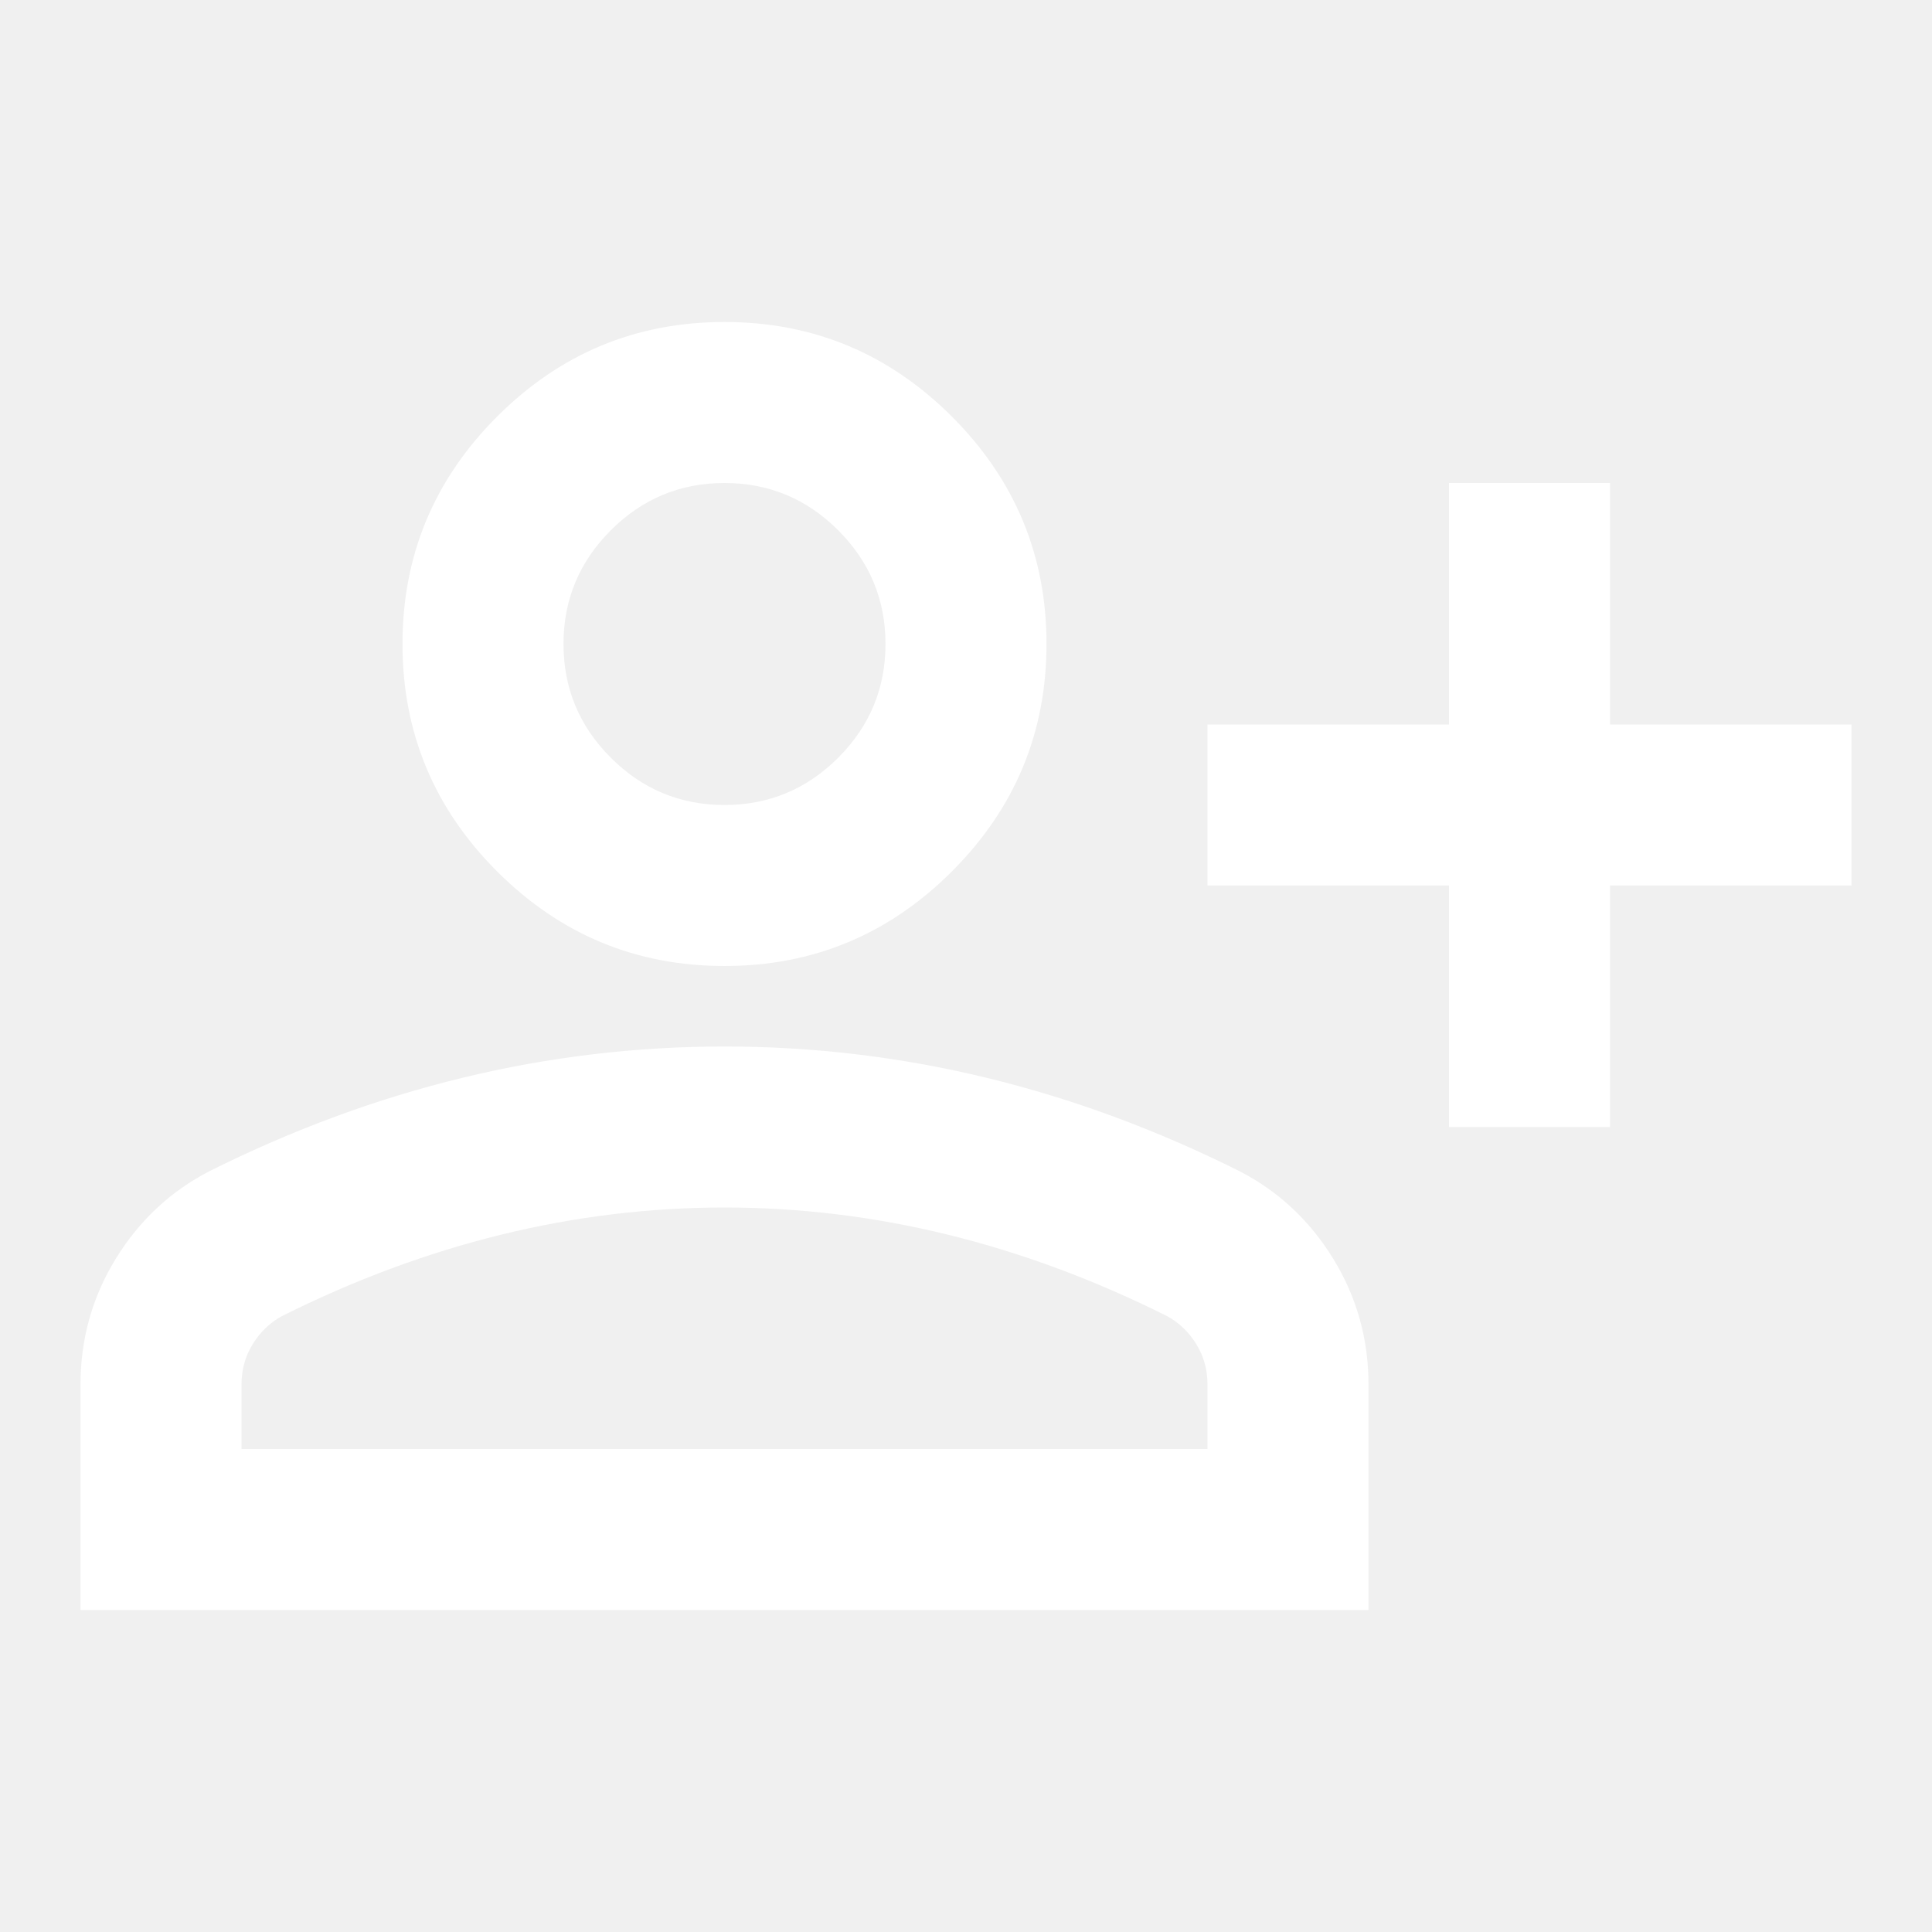
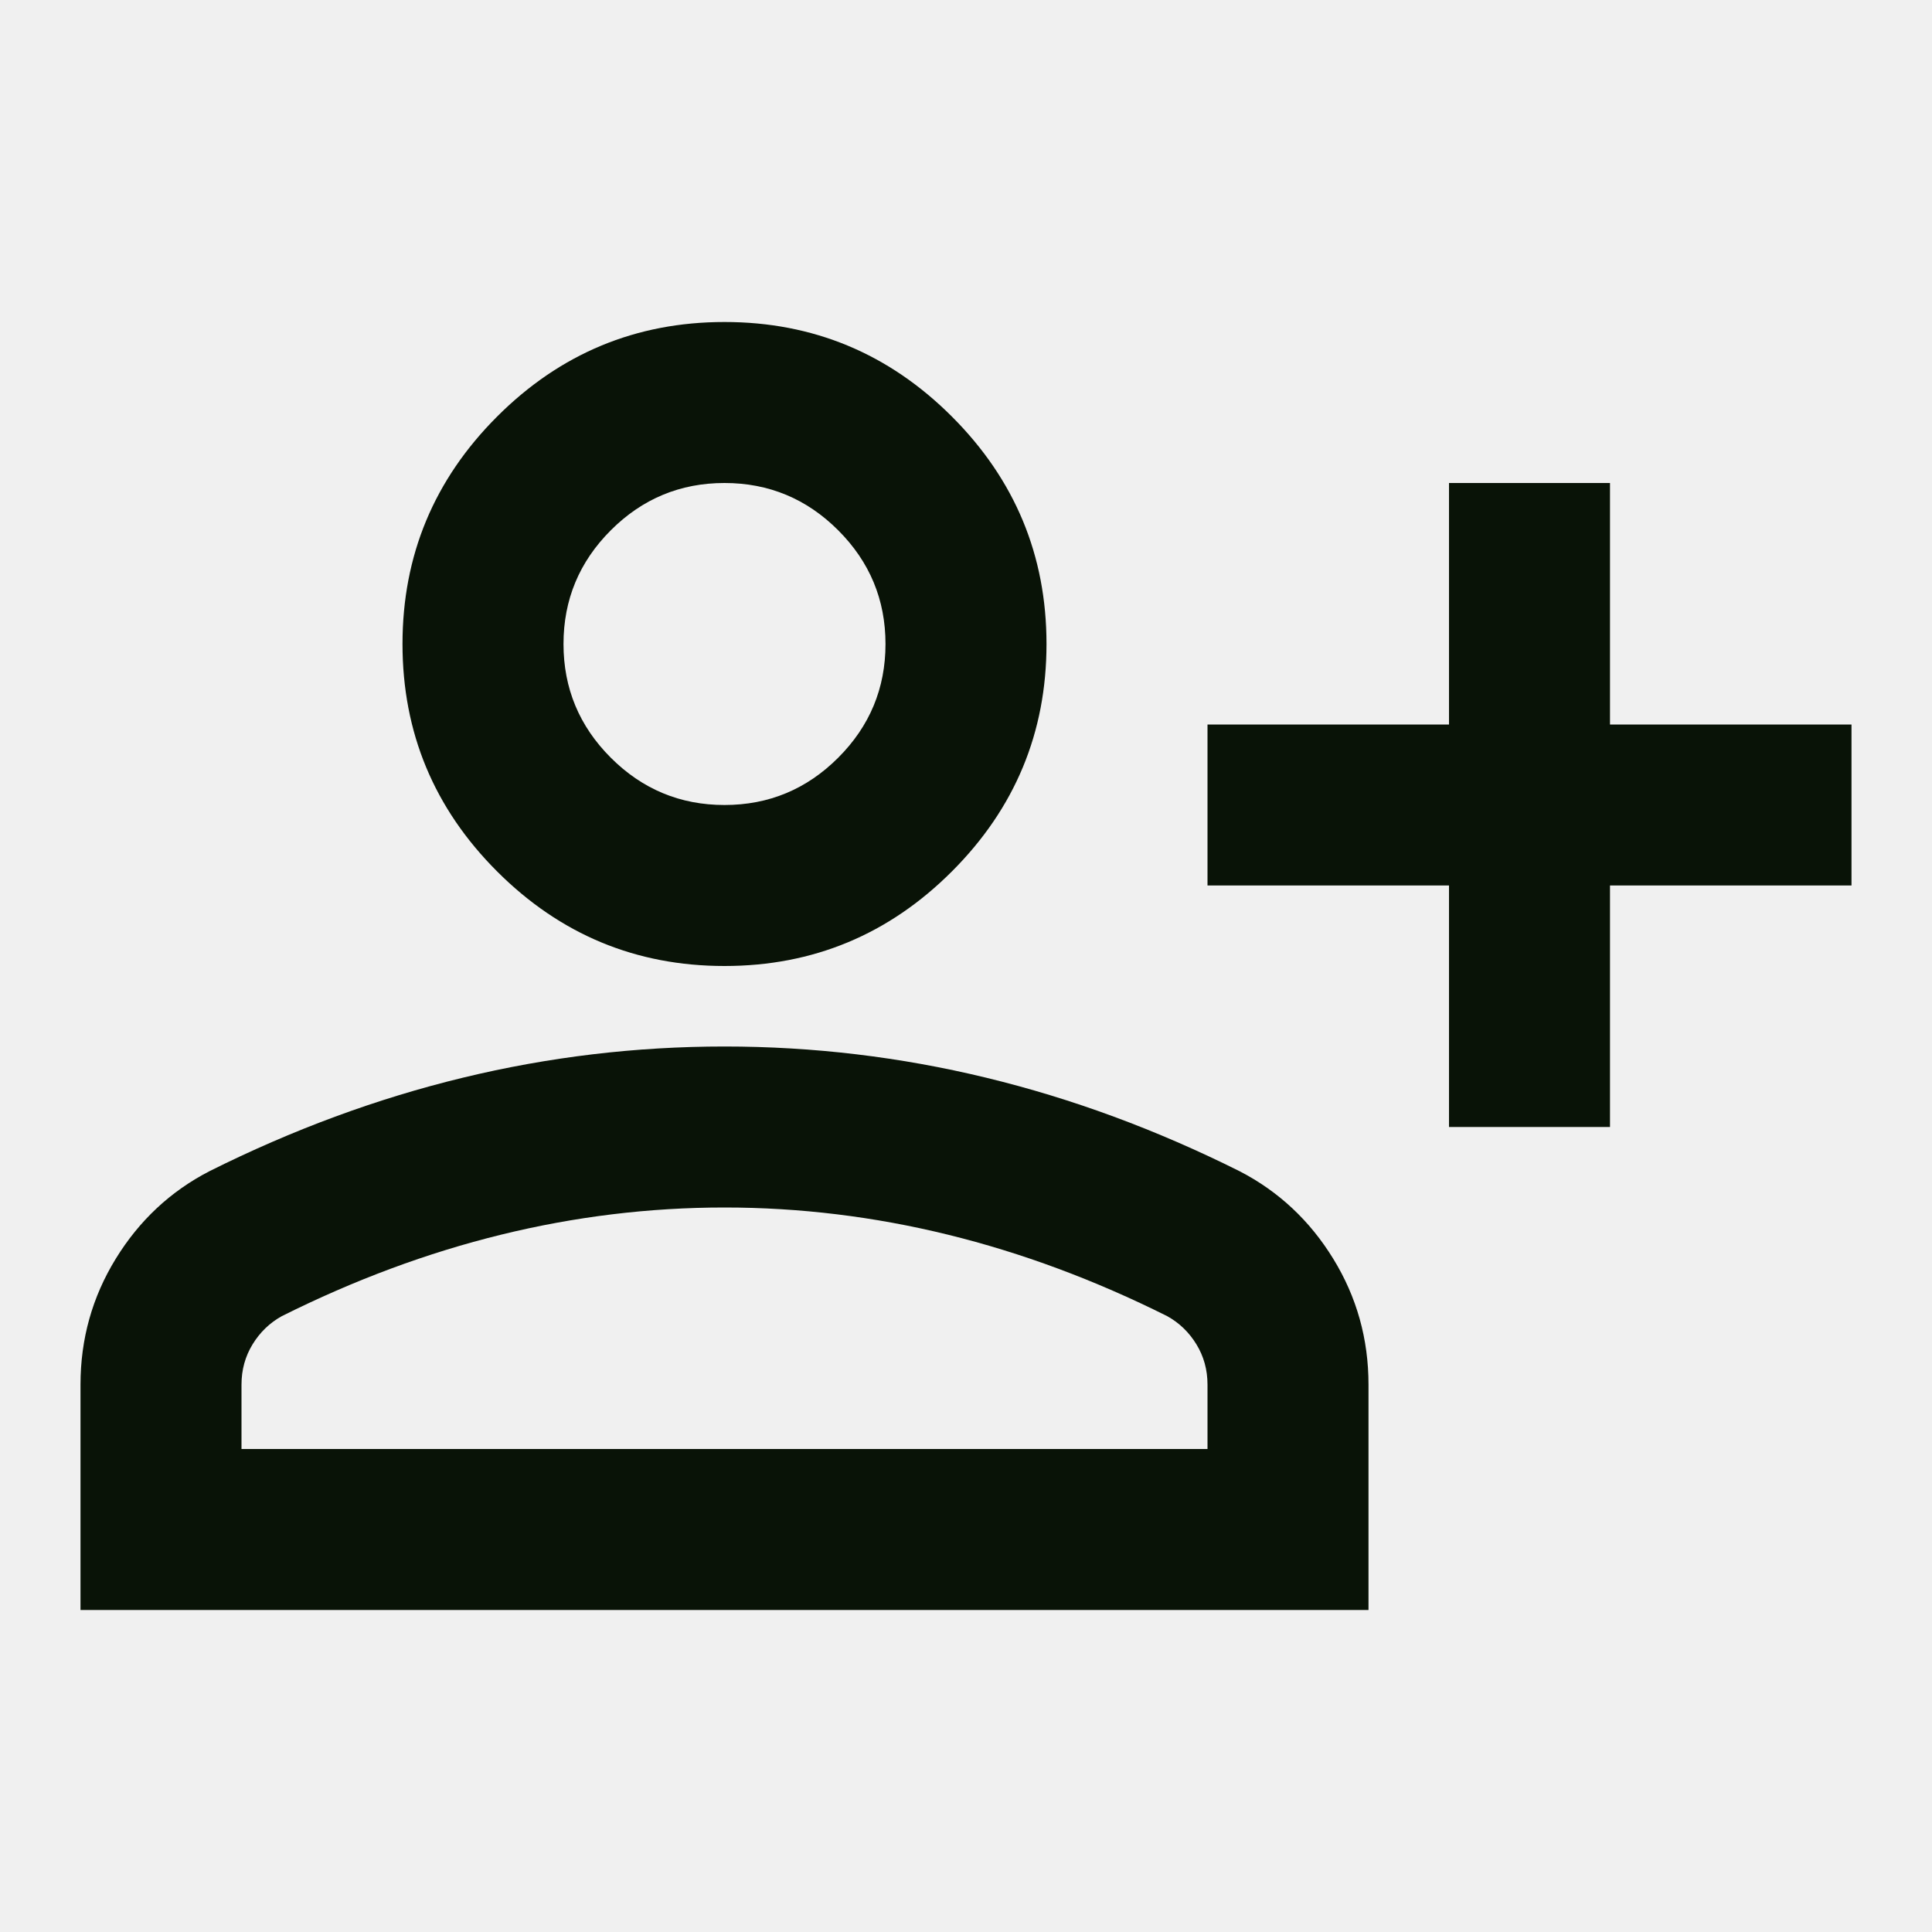
- <svg xmlns="http://www.w3.org/2000/svg" height="24px" viewBox="0 -960 960 960" width="24px" fill="#FFFFFF">
+ <svg xmlns="http://www.w3.org/2000/svg" height="24px" viewBox="0 -960 960 960" width="24px" fill="#091307">
  <path d="M720-400v-120H600v-80h120v-120h80v120h120v80H800v120h-80ZM247-527q-47-47-47-113t47-113q47-47 113-47t113 47q47 47 47 113t-47 113q-47 47-113 47t-113-47ZM40-160v-112q0-34 17.5-62.5T104-378q62-31 126-46.5T360-440q66 0 130 15.5T616-378q29 15 46.5 43.5T680-272v112H40Zm80-80h480v-32q0-11-5.5-20T580-306q-54-27-109-40.5T360-360q-56 0-111 13.5T140-306q-9 5-14.5 14t-5.5 20v32Zm296.5-343.5Q440-607 440-640t-23.5-56.5Q393-720 360-720t-56.5 23.5Q280-673 280-640t23.5 56.5Q327-560 360-560t56.5-23.5ZM360-640Zm0 400Z" />
</svg>
